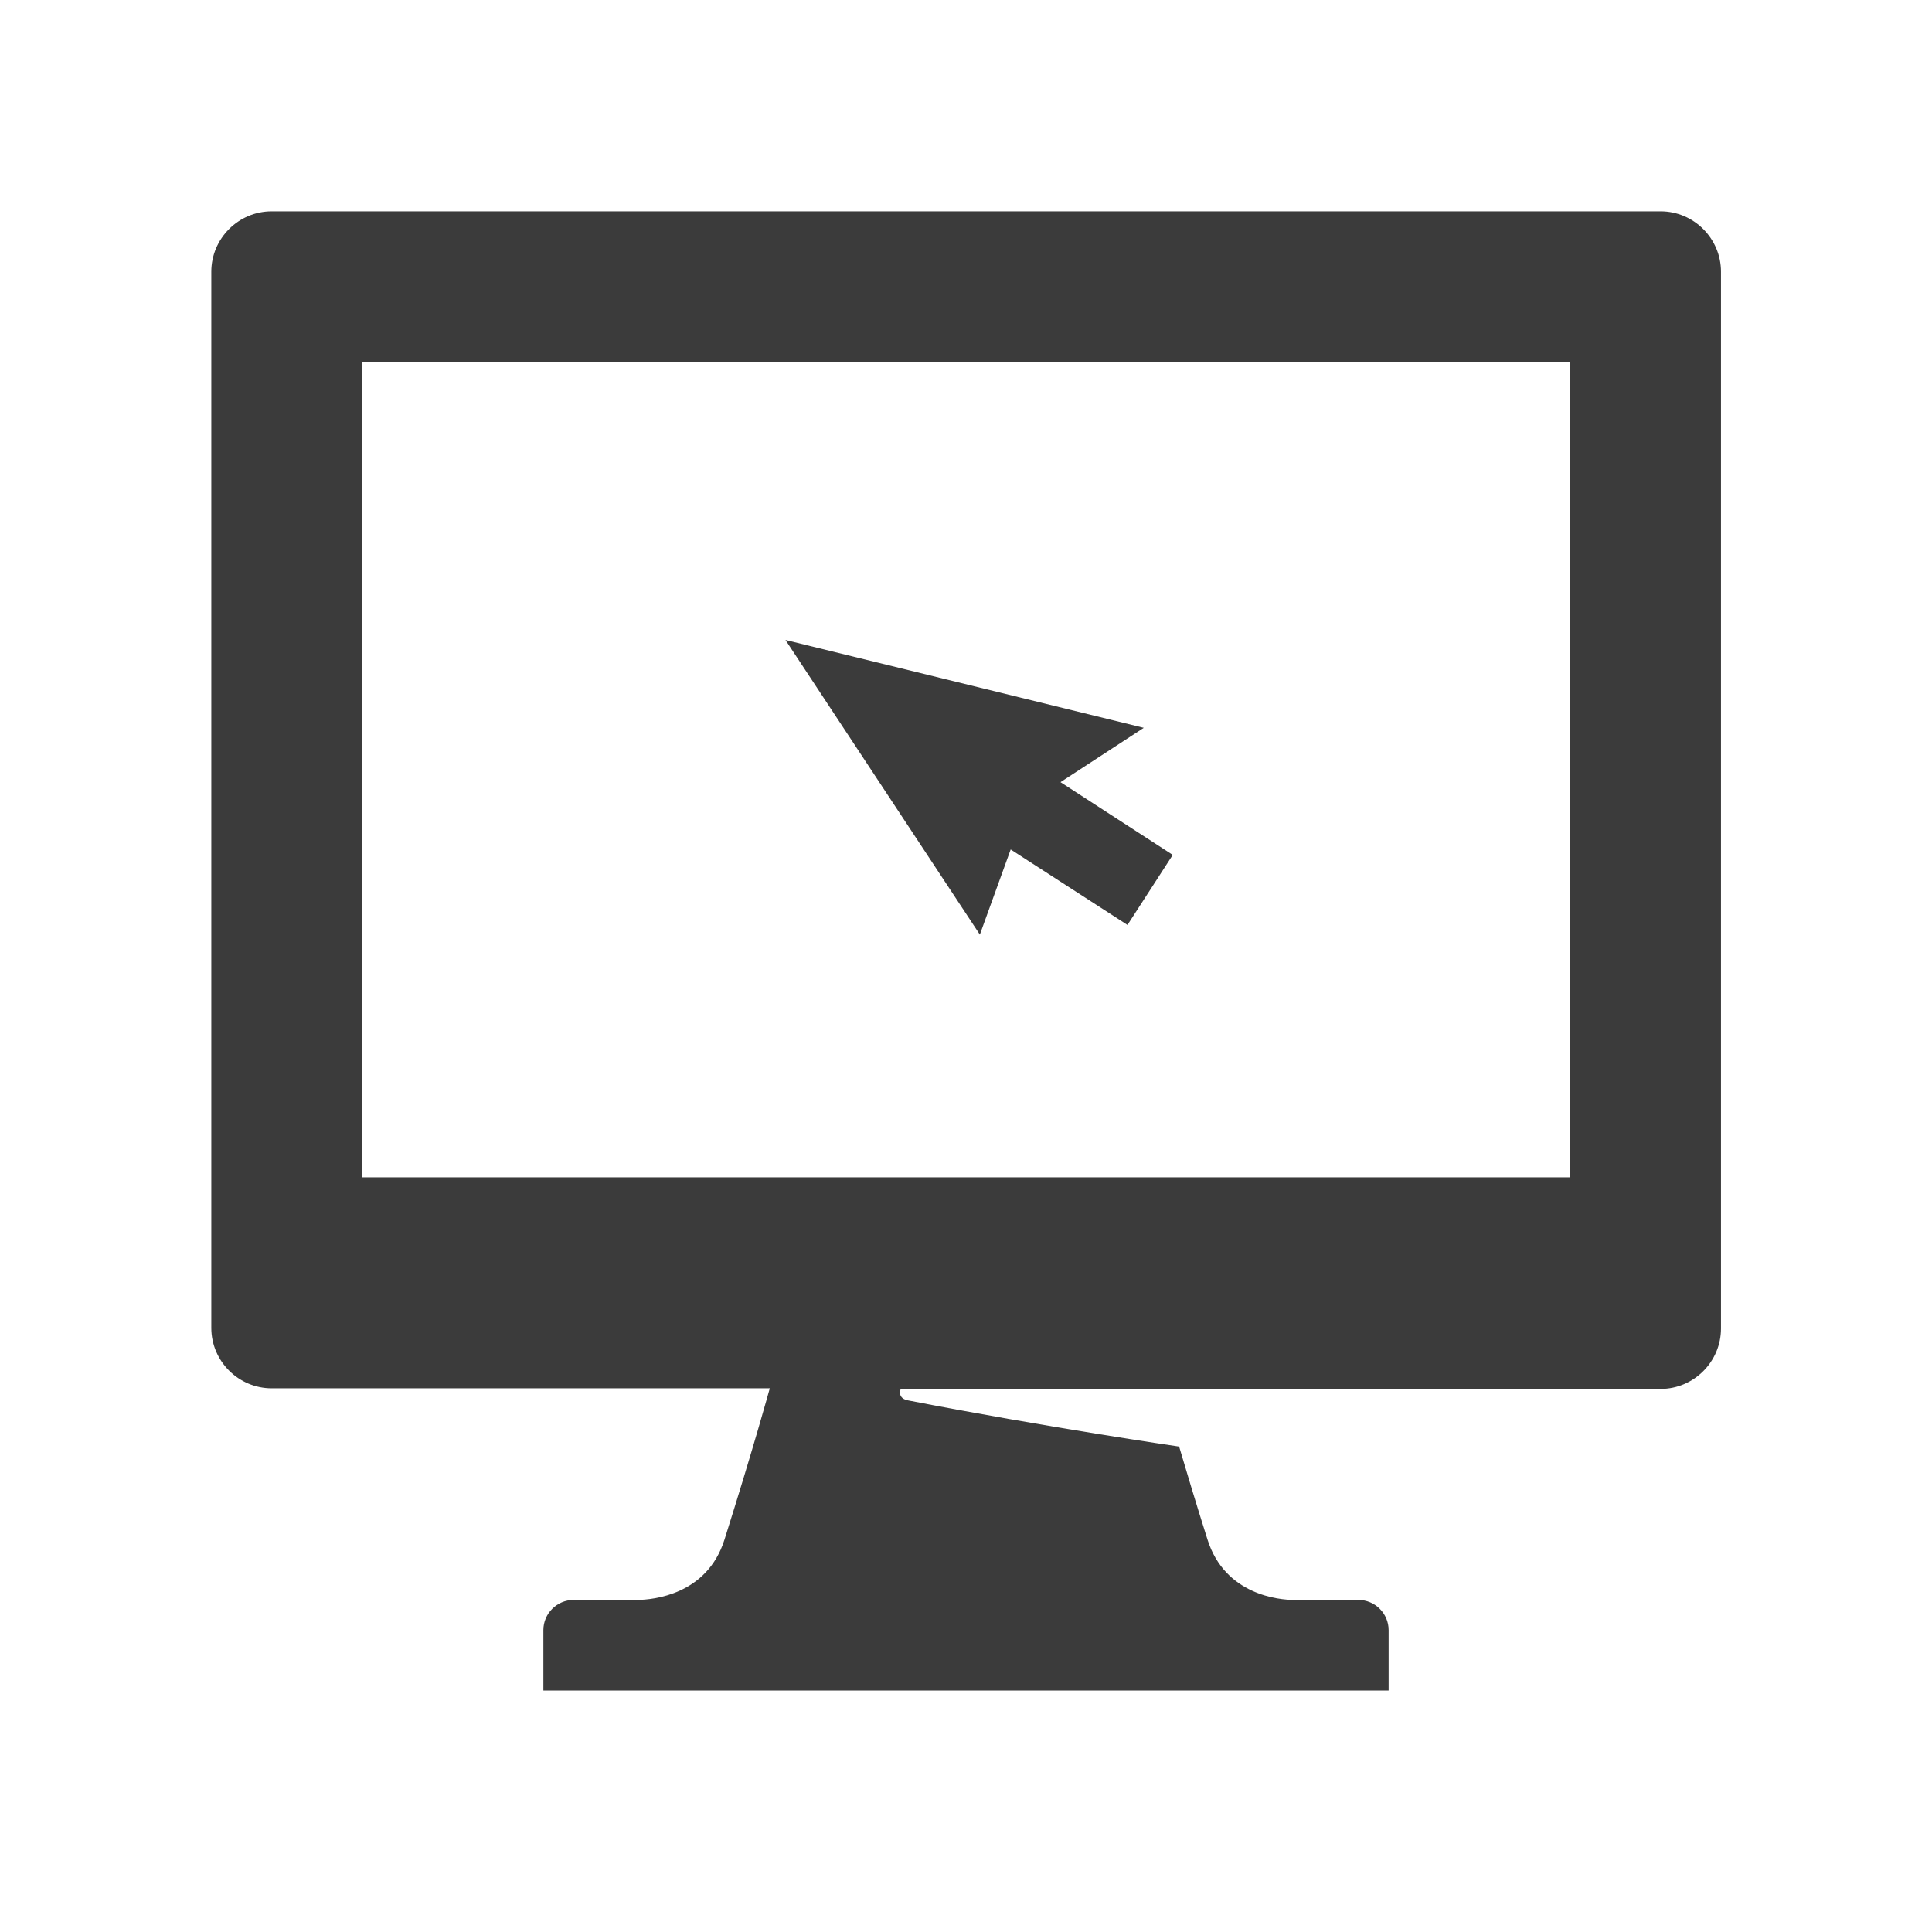
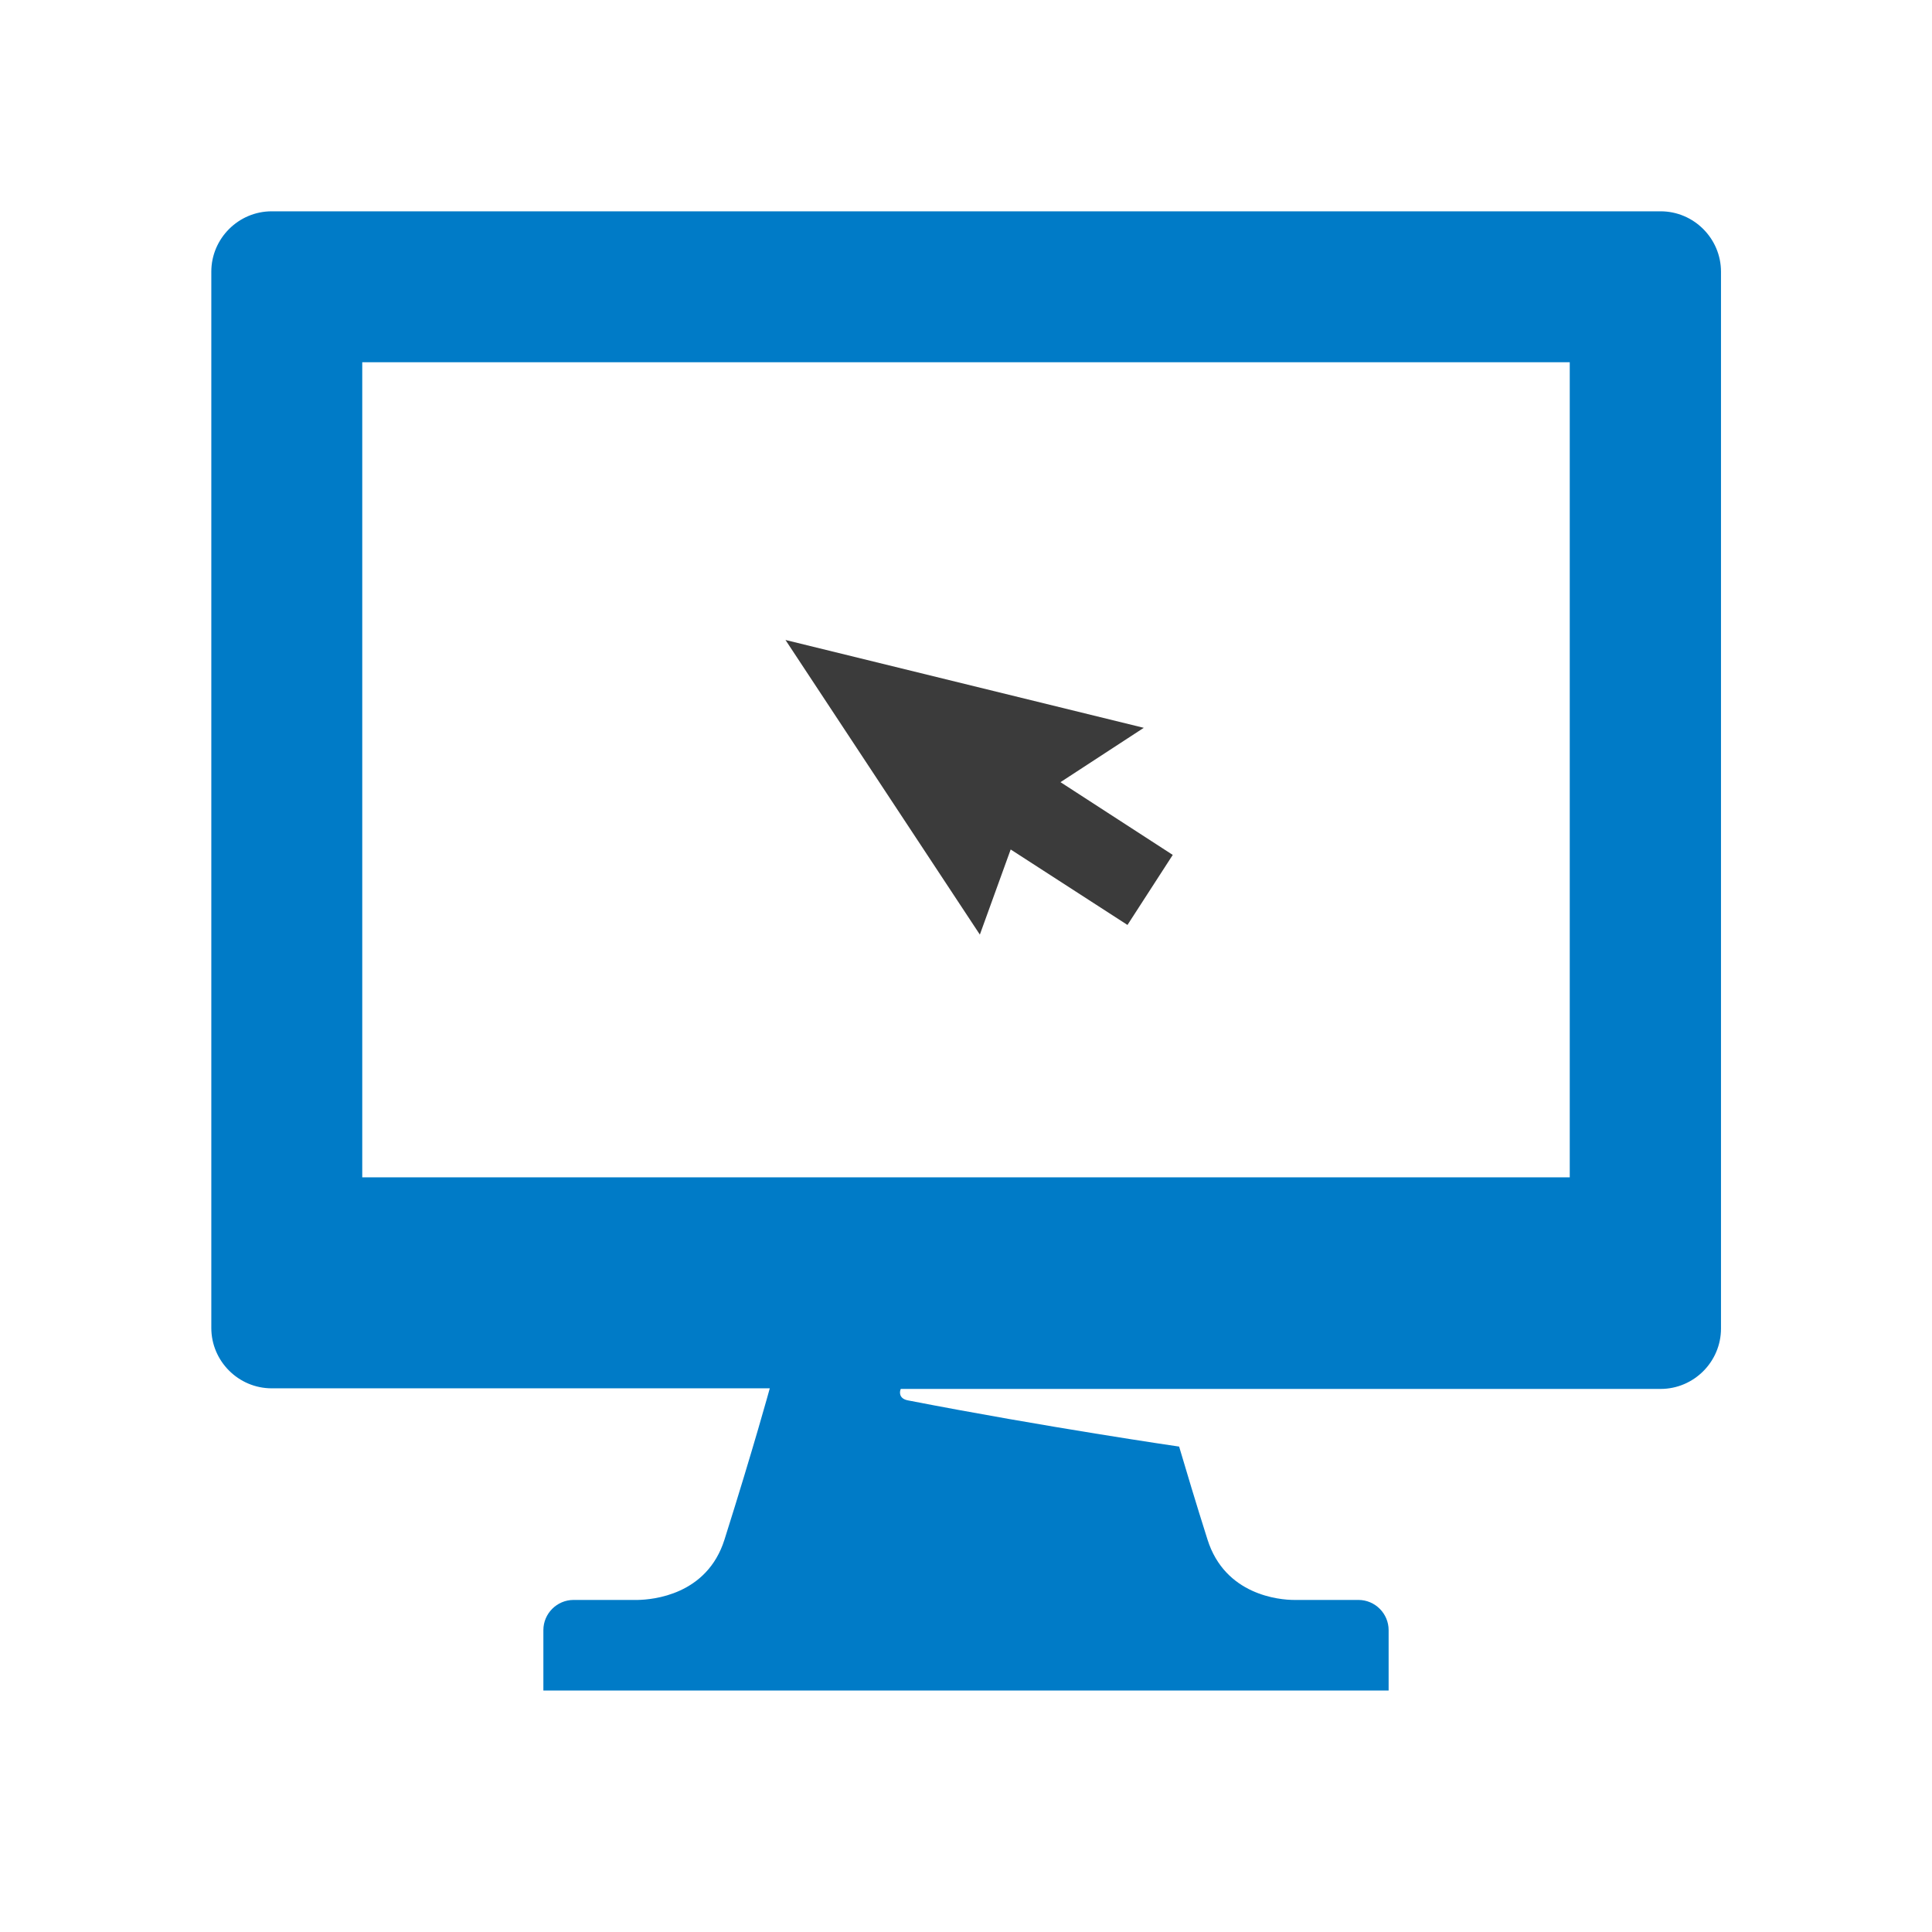
<svg xmlns="http://www.w3.org/2000/svg" viewBox="0 0 64 64" fill="none">
-   <path d="M55 7H9C7.9 7 7 7.9 7 9V43.99C7 45.09 7.9 45.99 9 45.99H25.5C25.5 45.99 24.97 47.93 24 51C23.42 52.84 21.62 52.99 21.13 53H19C18.45 53 18 53.45 18 54V56H46V54C46 53.45 45.55 53 45 53H42.87C42.38 53 40.58 52.84 40 51C39.61 49.77 39.3 48.73 39.06 47.92C39.06 47.92 34.66 47.28 30.08 46.39C29.76 46.33 29.8 46.09 29.84 46.01H55.01C56.11 46.01 57.01 45.11 57.01 44.01V9C57.01 7.9 56.11 7 55.01 7M52.01 39H12V12H52V39H52.01Z" fill="#3B3B3B" />
-   <path d="M33.48 28.14L37.349 30.64L38.849 28.32L35.13 25.91L37.889 24.11L26.02 21.2L32.459 30.96L33.48 28.14Z" fill="#3B3B3B" />
+   <path d="M55 7H9C7.9 7 7 7.9 7 9V43.99C7 45.09 7.9 45.99 9 45.99H25.5C25.5 45.99 24.97 47.93 24 51C23.42 52.84 21.62 52.99 21.13 53H19C18.45 53 18 53.45 18 54V56H46V54C46 53.45 45.55 53 45 53H42.87C42.38 53 40.58 52.84 40 51C39.61 49.77 39.3 48.73 39.06 47.92C39.06 47.92 34.66 47.28 30.08 46.39C29.76 46.33 29.8 46.09 29.84 46.01H55.01C56.11 46.01 57.01 45.11 57.01 44.01V9C57.01 7.9 56.11 7 55.01 7M52.01 39H12V12H52V39H52.01Z" fill="#007bc7" />
+   <path d="M33.48 28.14L37.349 30.64L38.849 28.32L35.13 25.91L37.889 24.11L26.02 21.2L32.459 30.96L33.48 28.14Z" fill="#3b3b3b" />
</svg>
